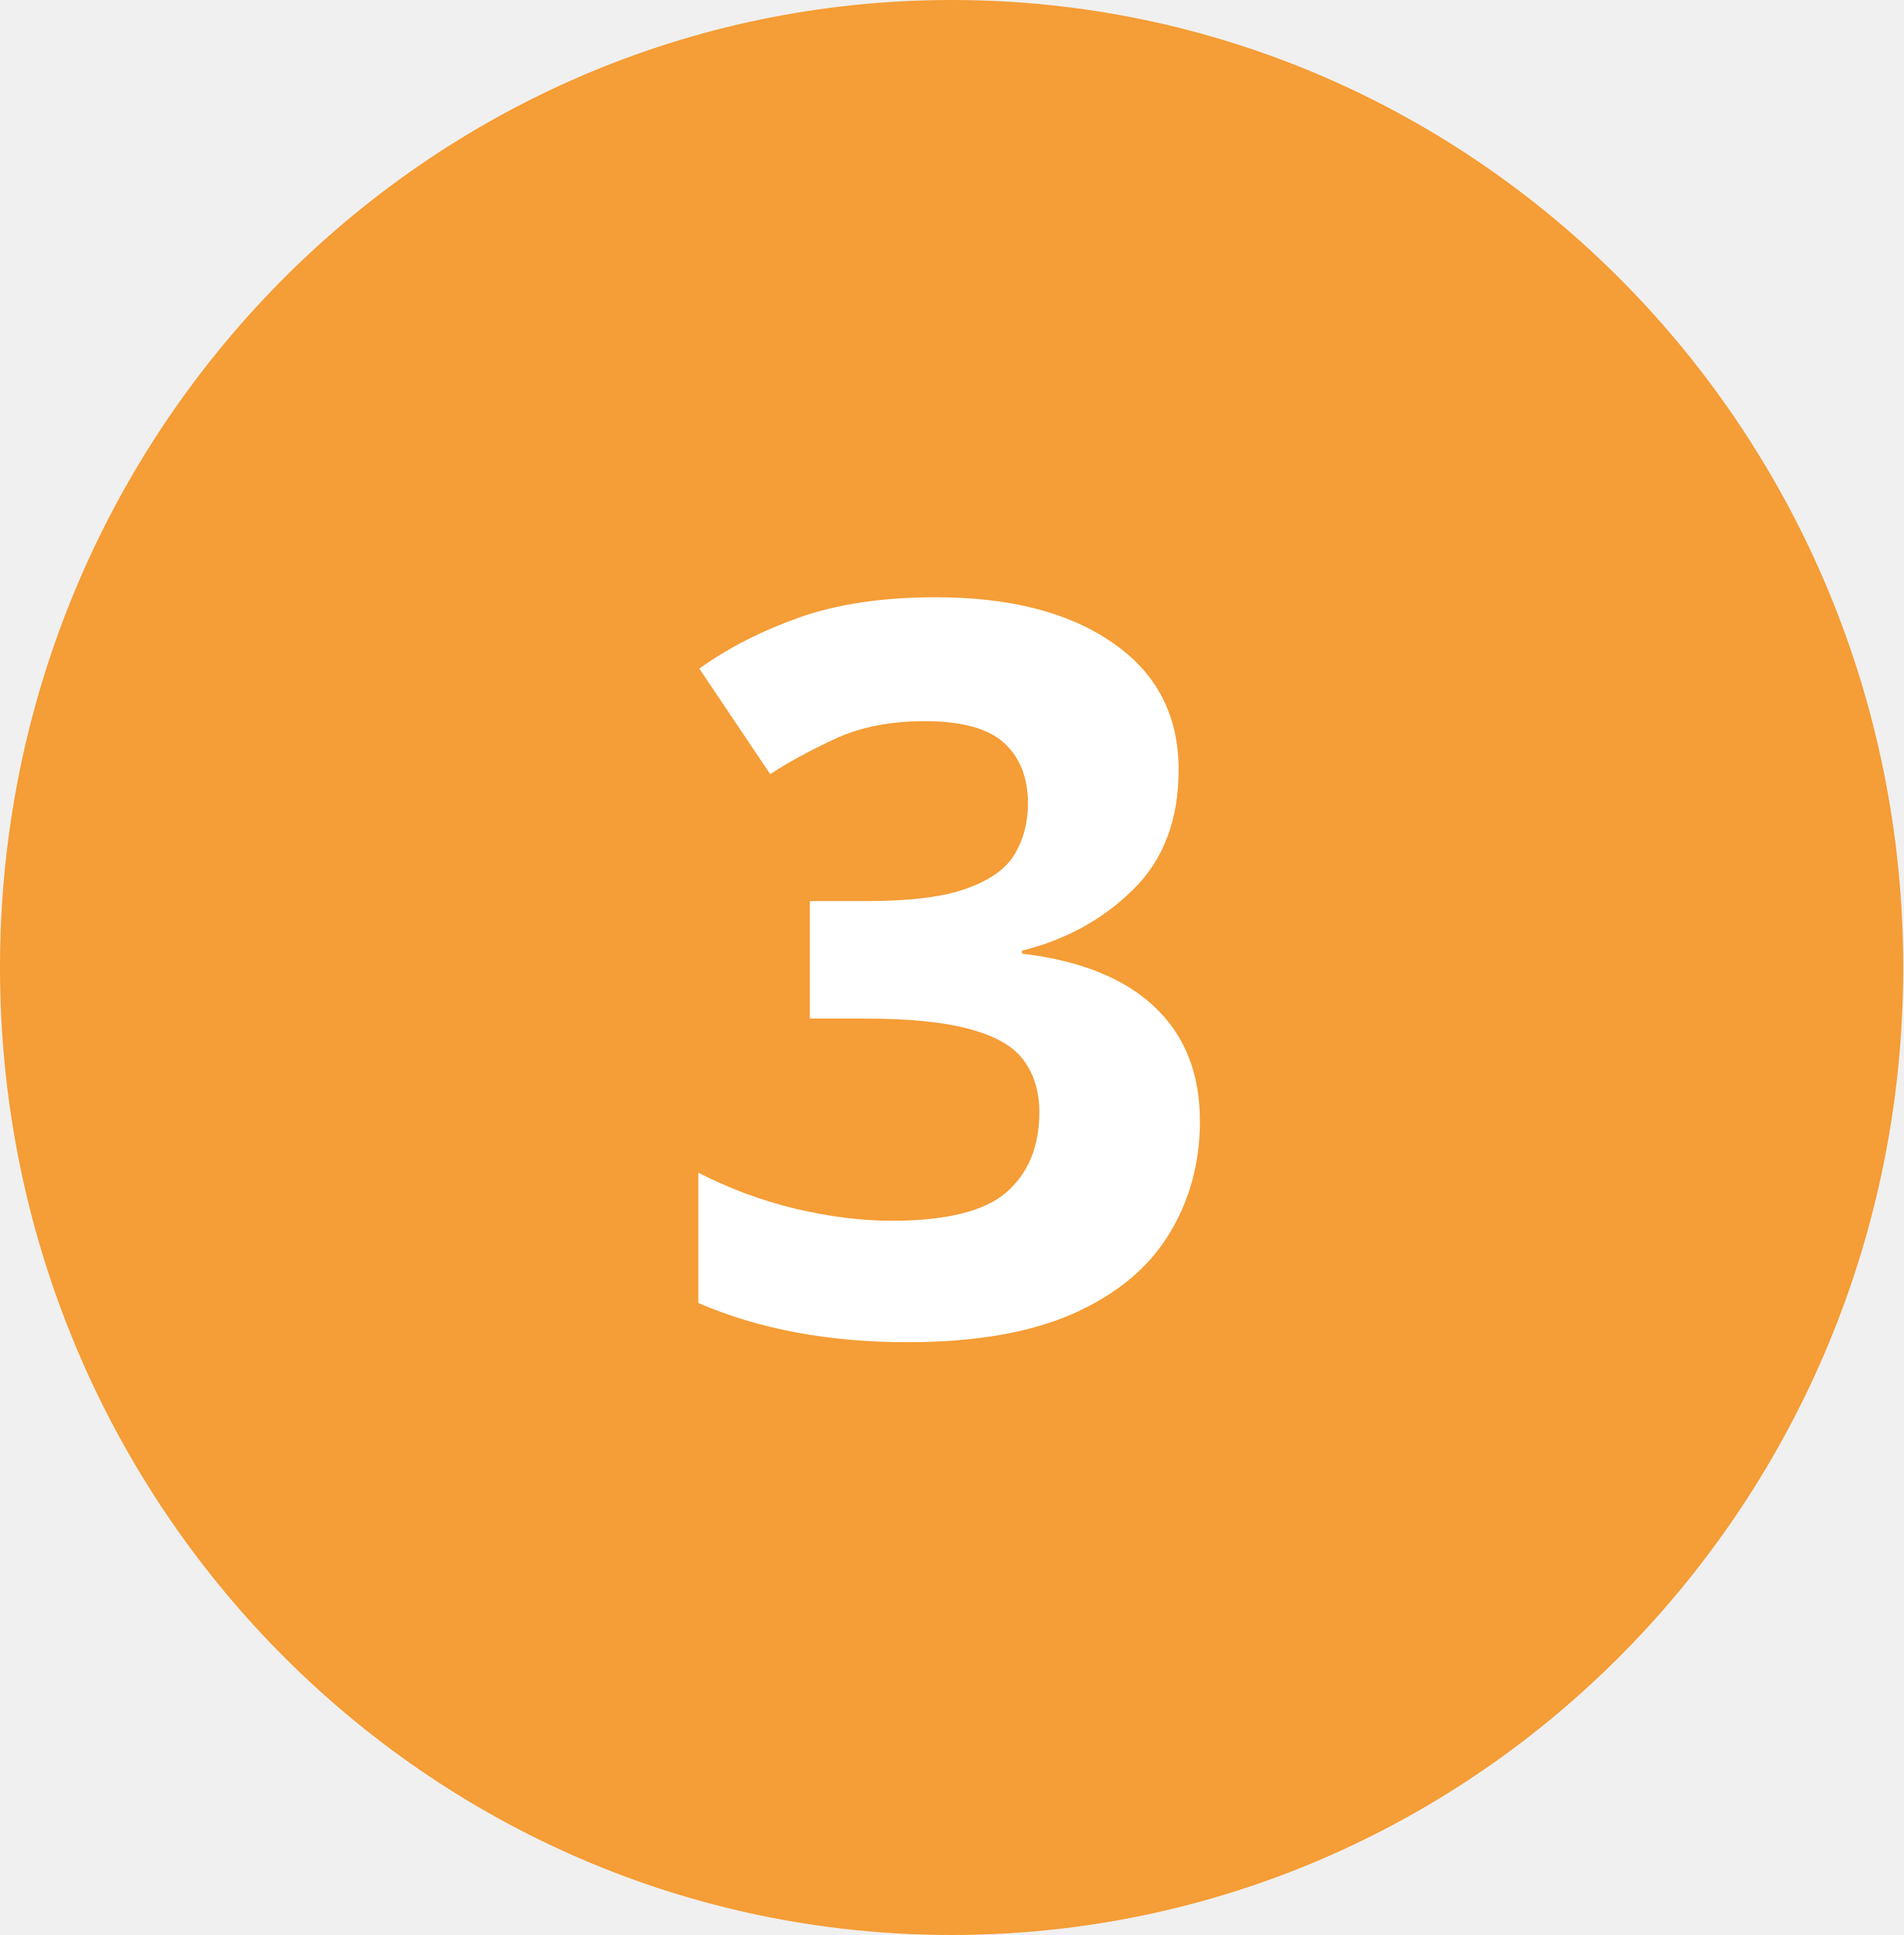
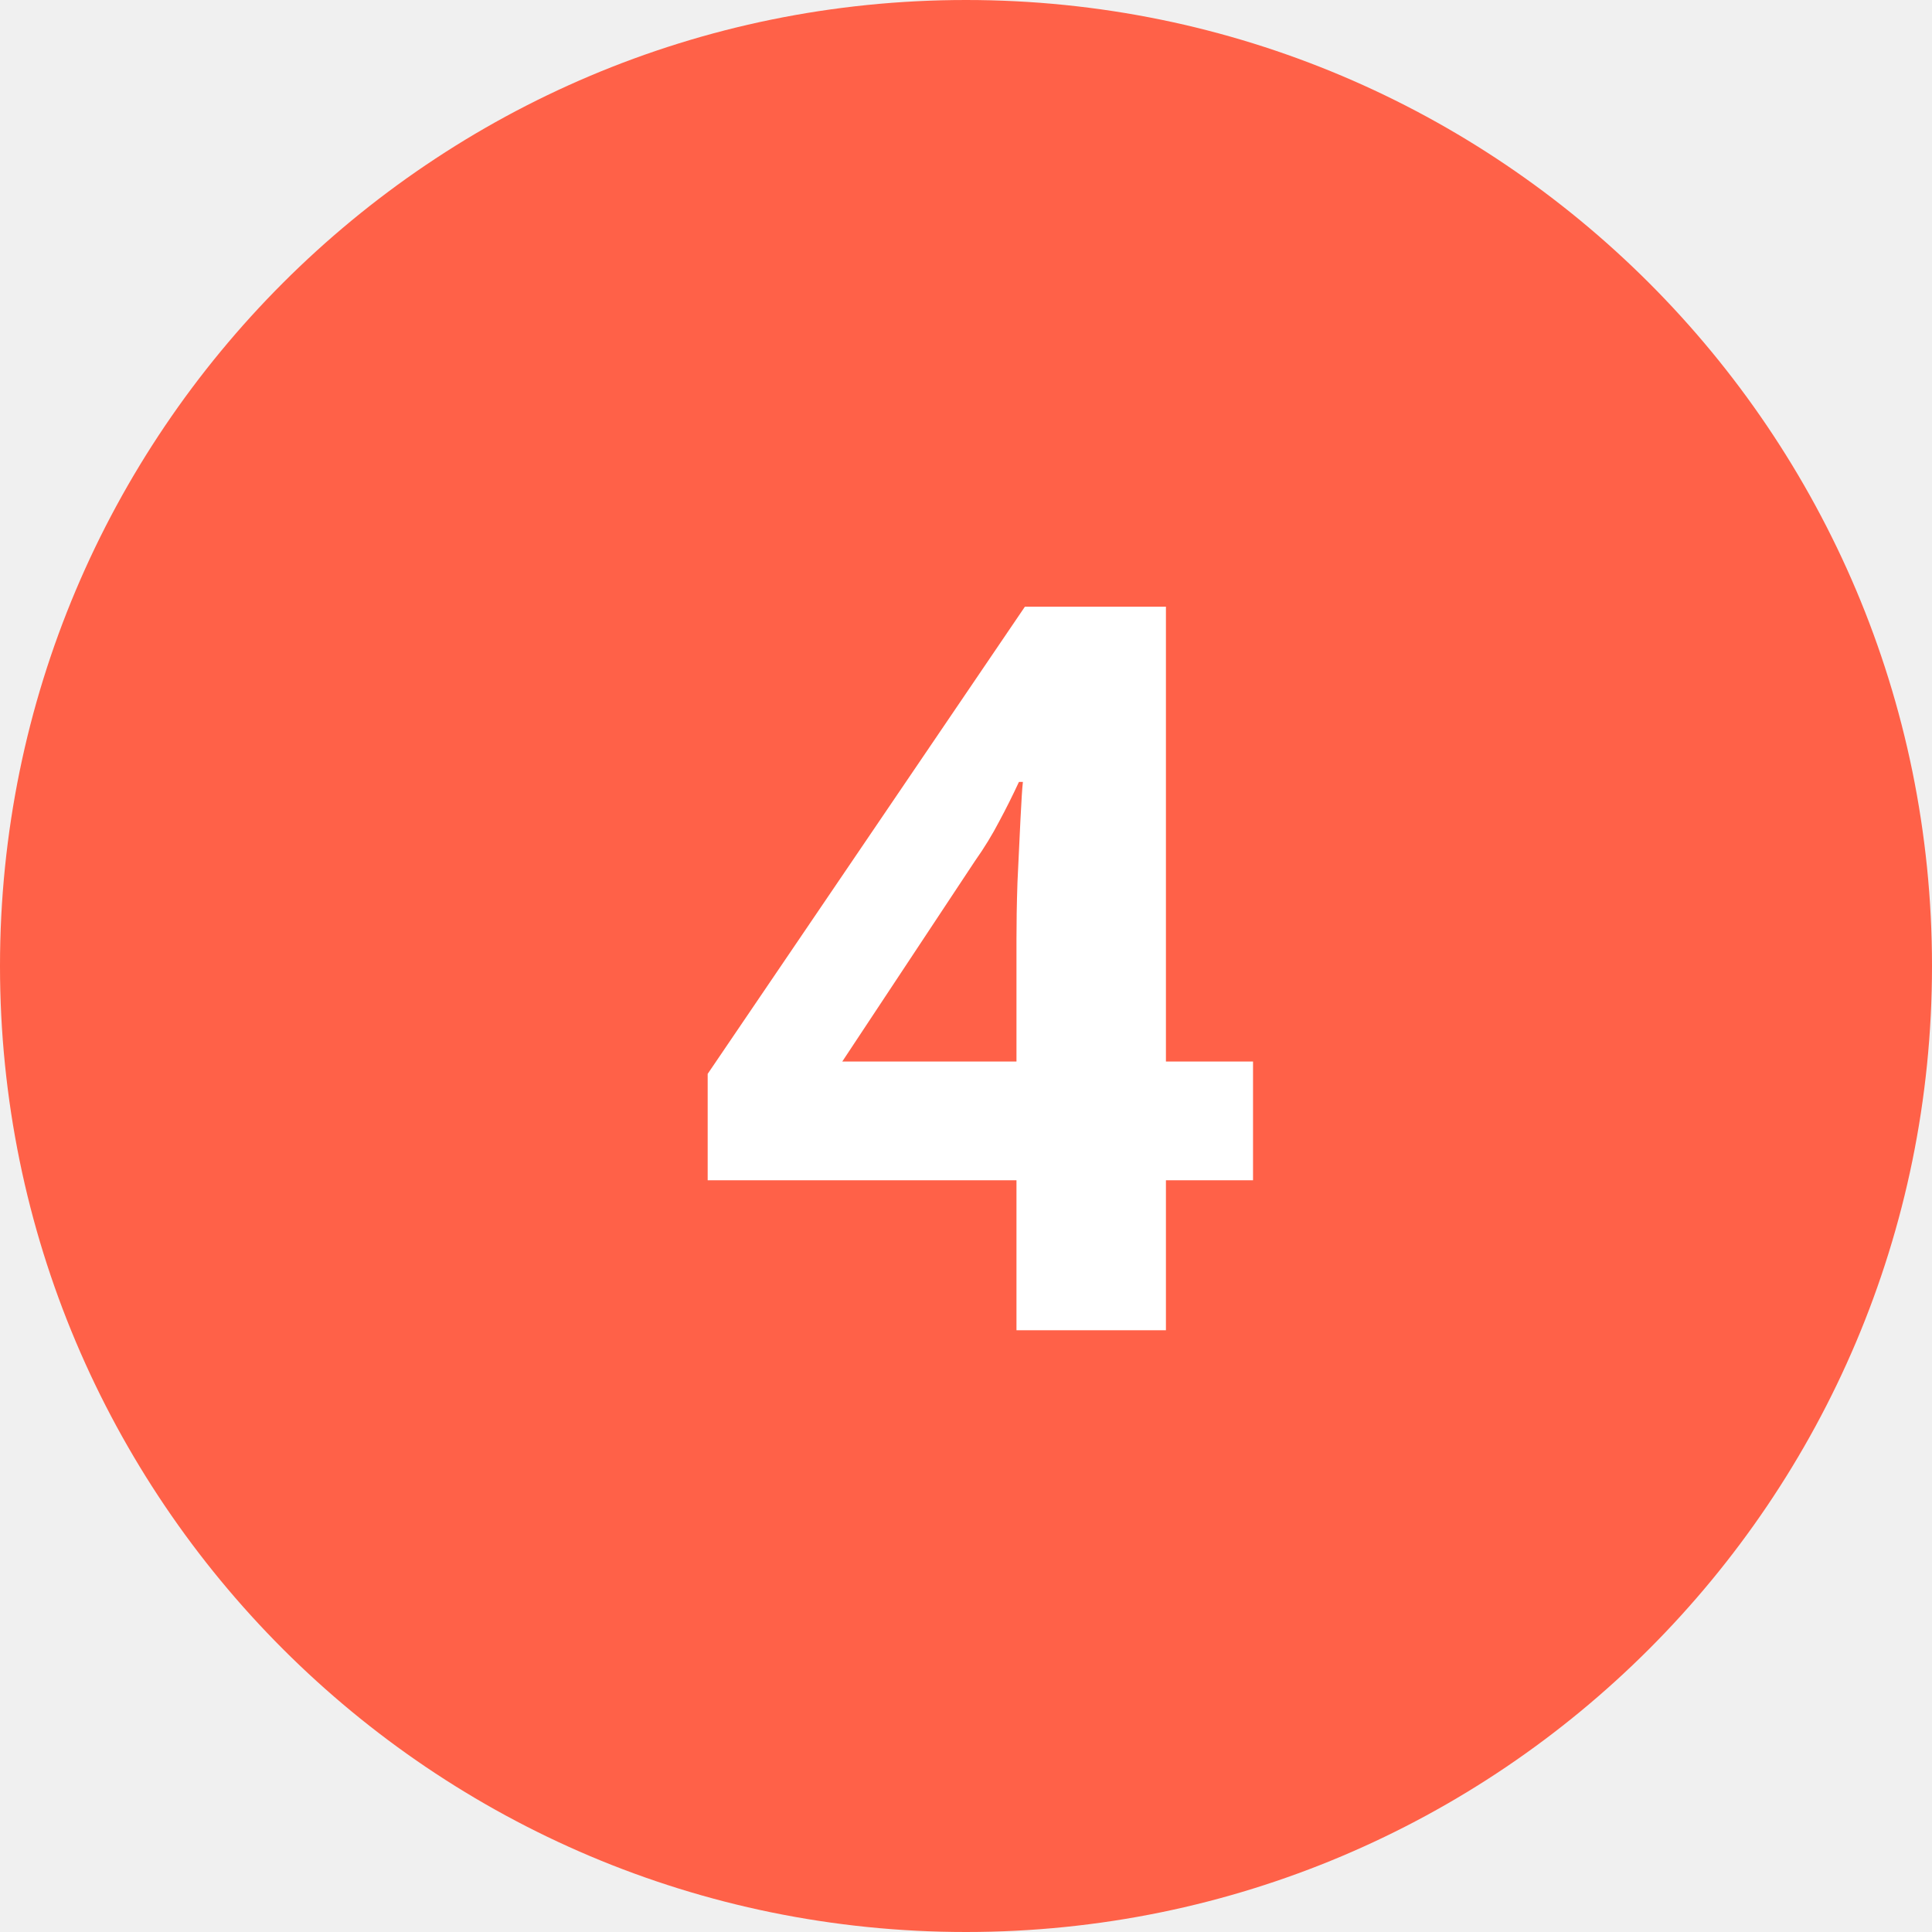
- <svg xmlns="http://www.w3.org/2000/svg" width="60" height="61" viewBox="0 0 60 61">
-   <g id="Grupo_161533" data-name="Grupo 161533" transform="translate(0)">
-     <ellipse id="Elipse_4775" data-name="Elipse 4775" cx="30" cy="30.5" rx="30" ry="30.5" transform="translate(0 0)" fill="#f59d36" />
-     <text id="_3" data-name="3" transform="translate(30 42)" fill="#fff" font-size="32" font-family="SegoeUI-Bold, Segoe UI" font-weight="700">
-       <tspan x="-9.203" y="0">3</tspan>
+ <svg xmlns="http://www.w3.org/2000/svg" width="61" height="61" viewBox="0 0 61 61">
+   <g id="Grupo_161532" data-name="Grupo 161532" transform="translate(-0.266 0.499)">
+     <circle id="Elipse_4868" data-name="Elipse 4868" cx="30.5" cy="30.5" r="30.5" transform="translate(0.266 -0.499)" fill="#ff6148" />
+     <text id="_4" data-name="4" transform="translate(31.266 41.501)" fill="#fff" font-size="32" font-family="SegoeUI-Bold, Segoe UI" font-weight="700">
+       <tspan x="-9.203" y="0">4</tspan>
    </text>
  </g>
</svg>
